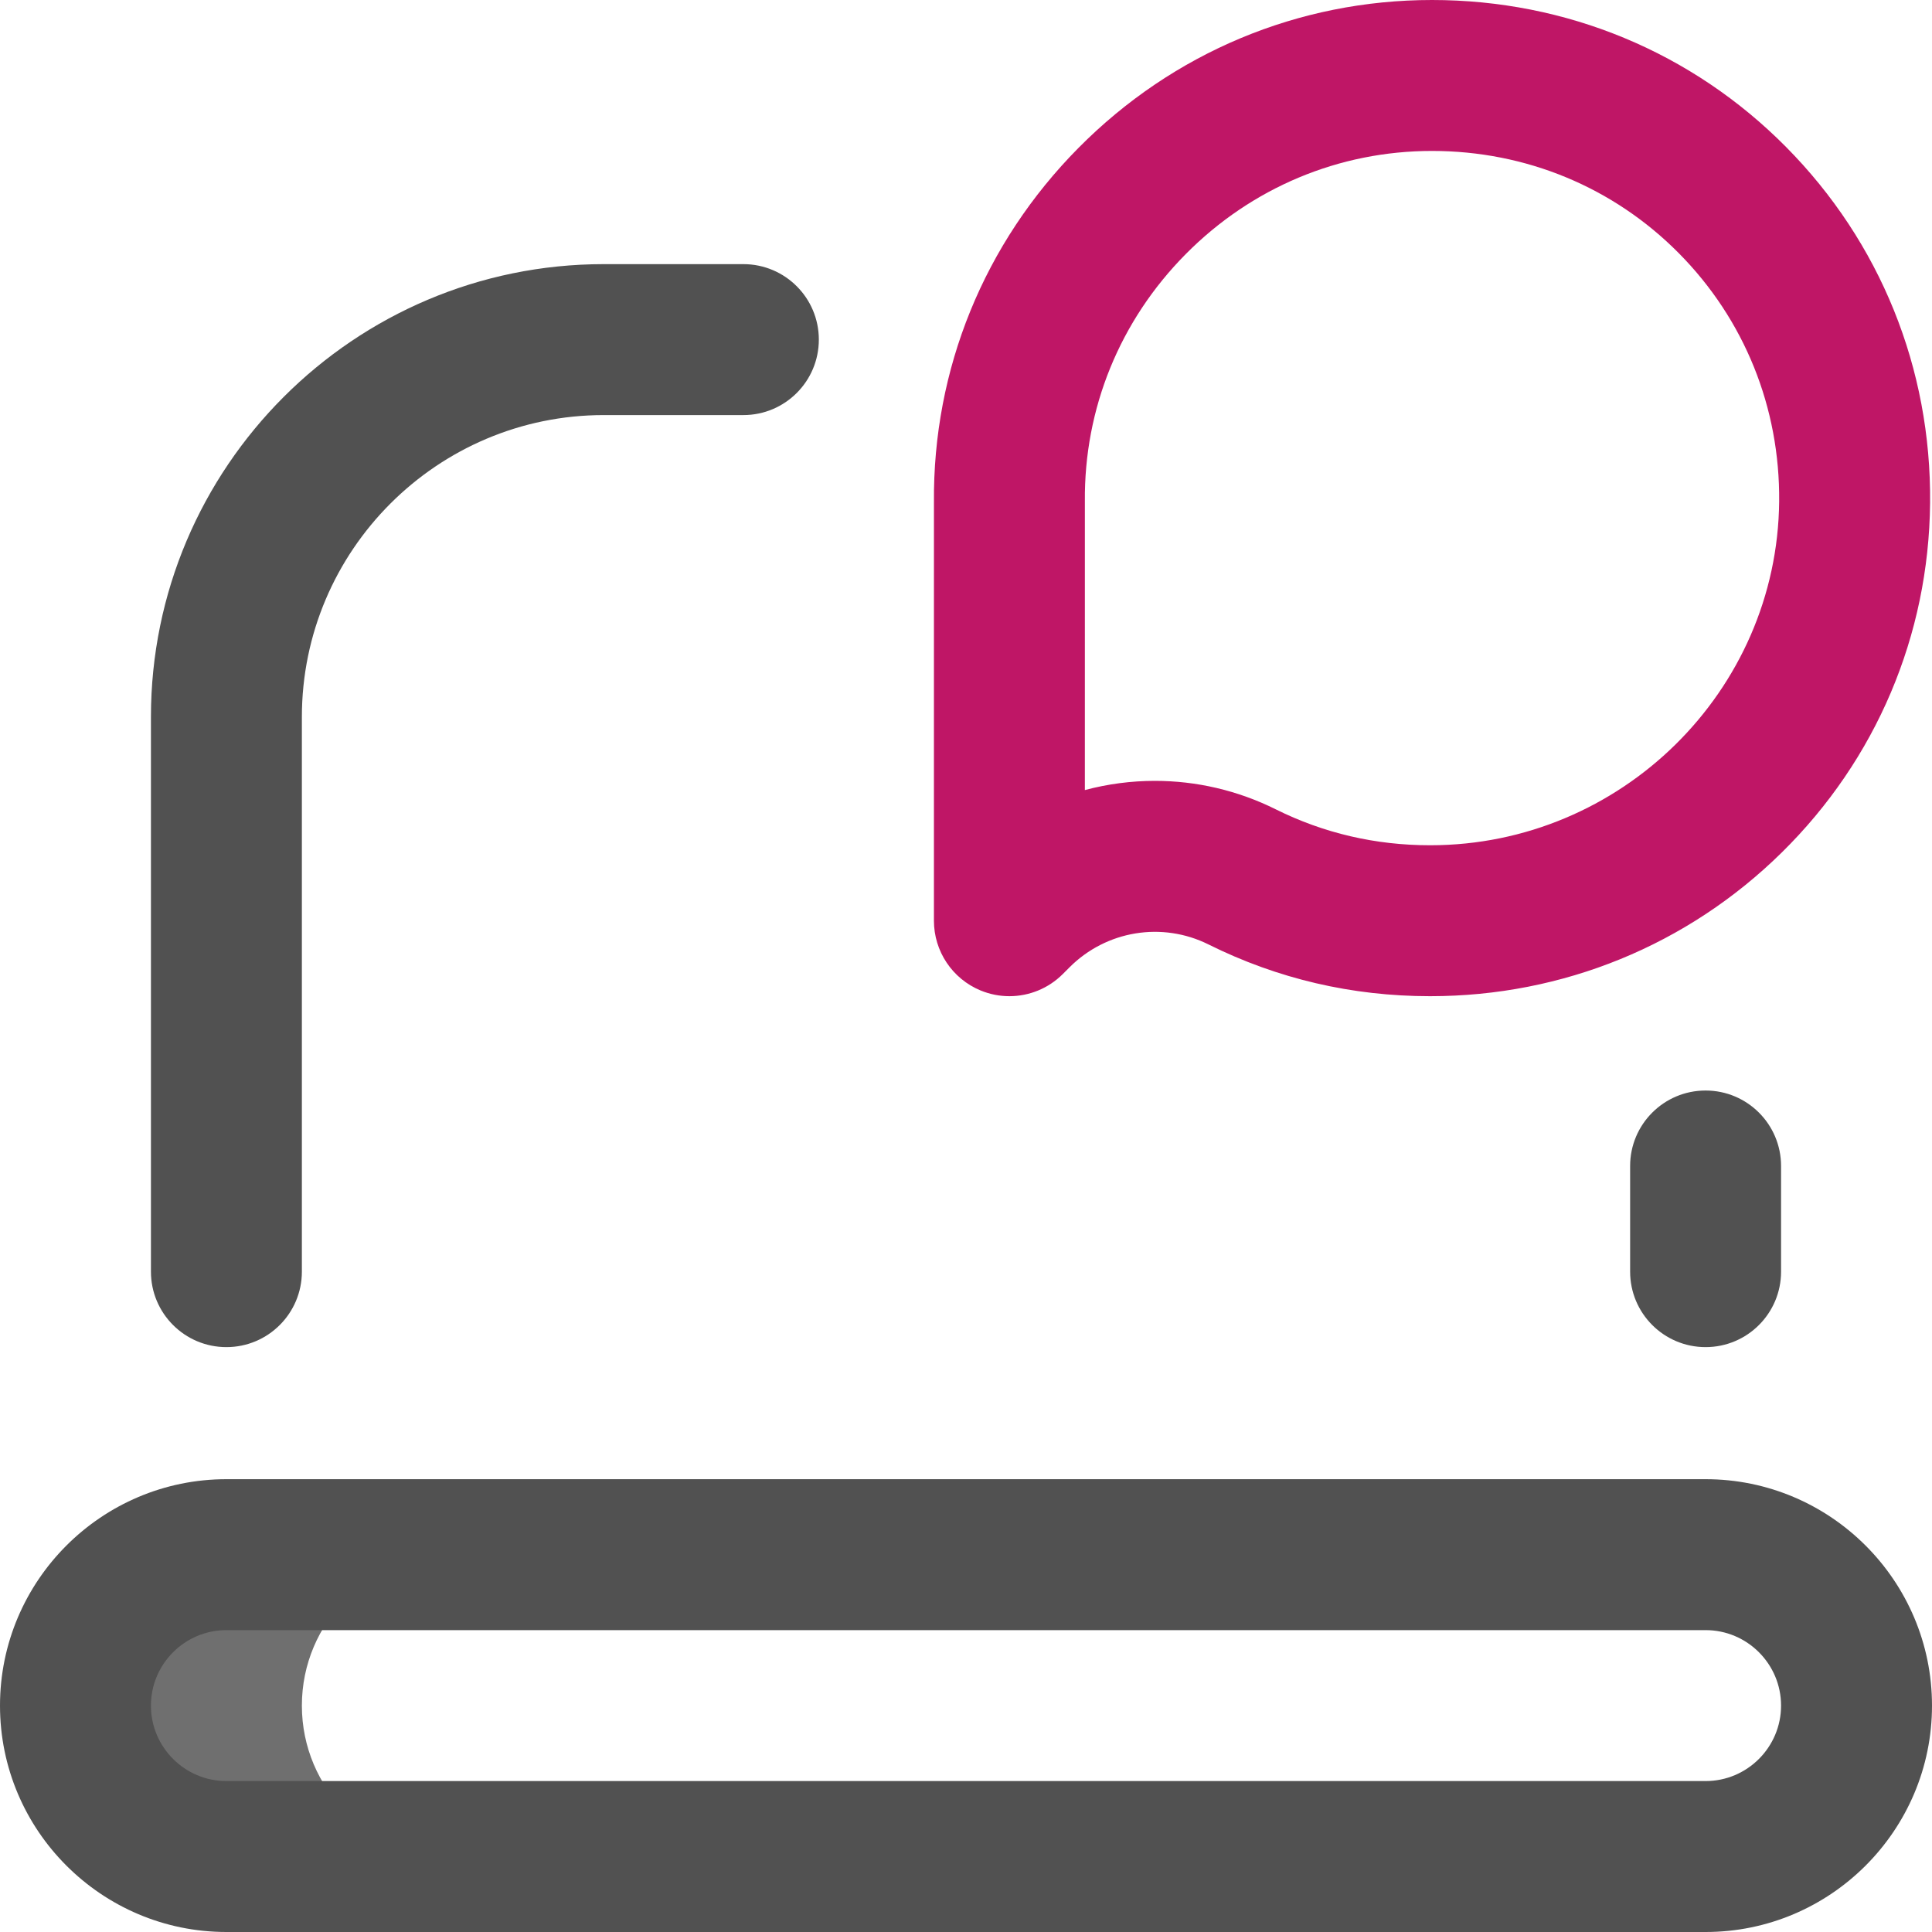
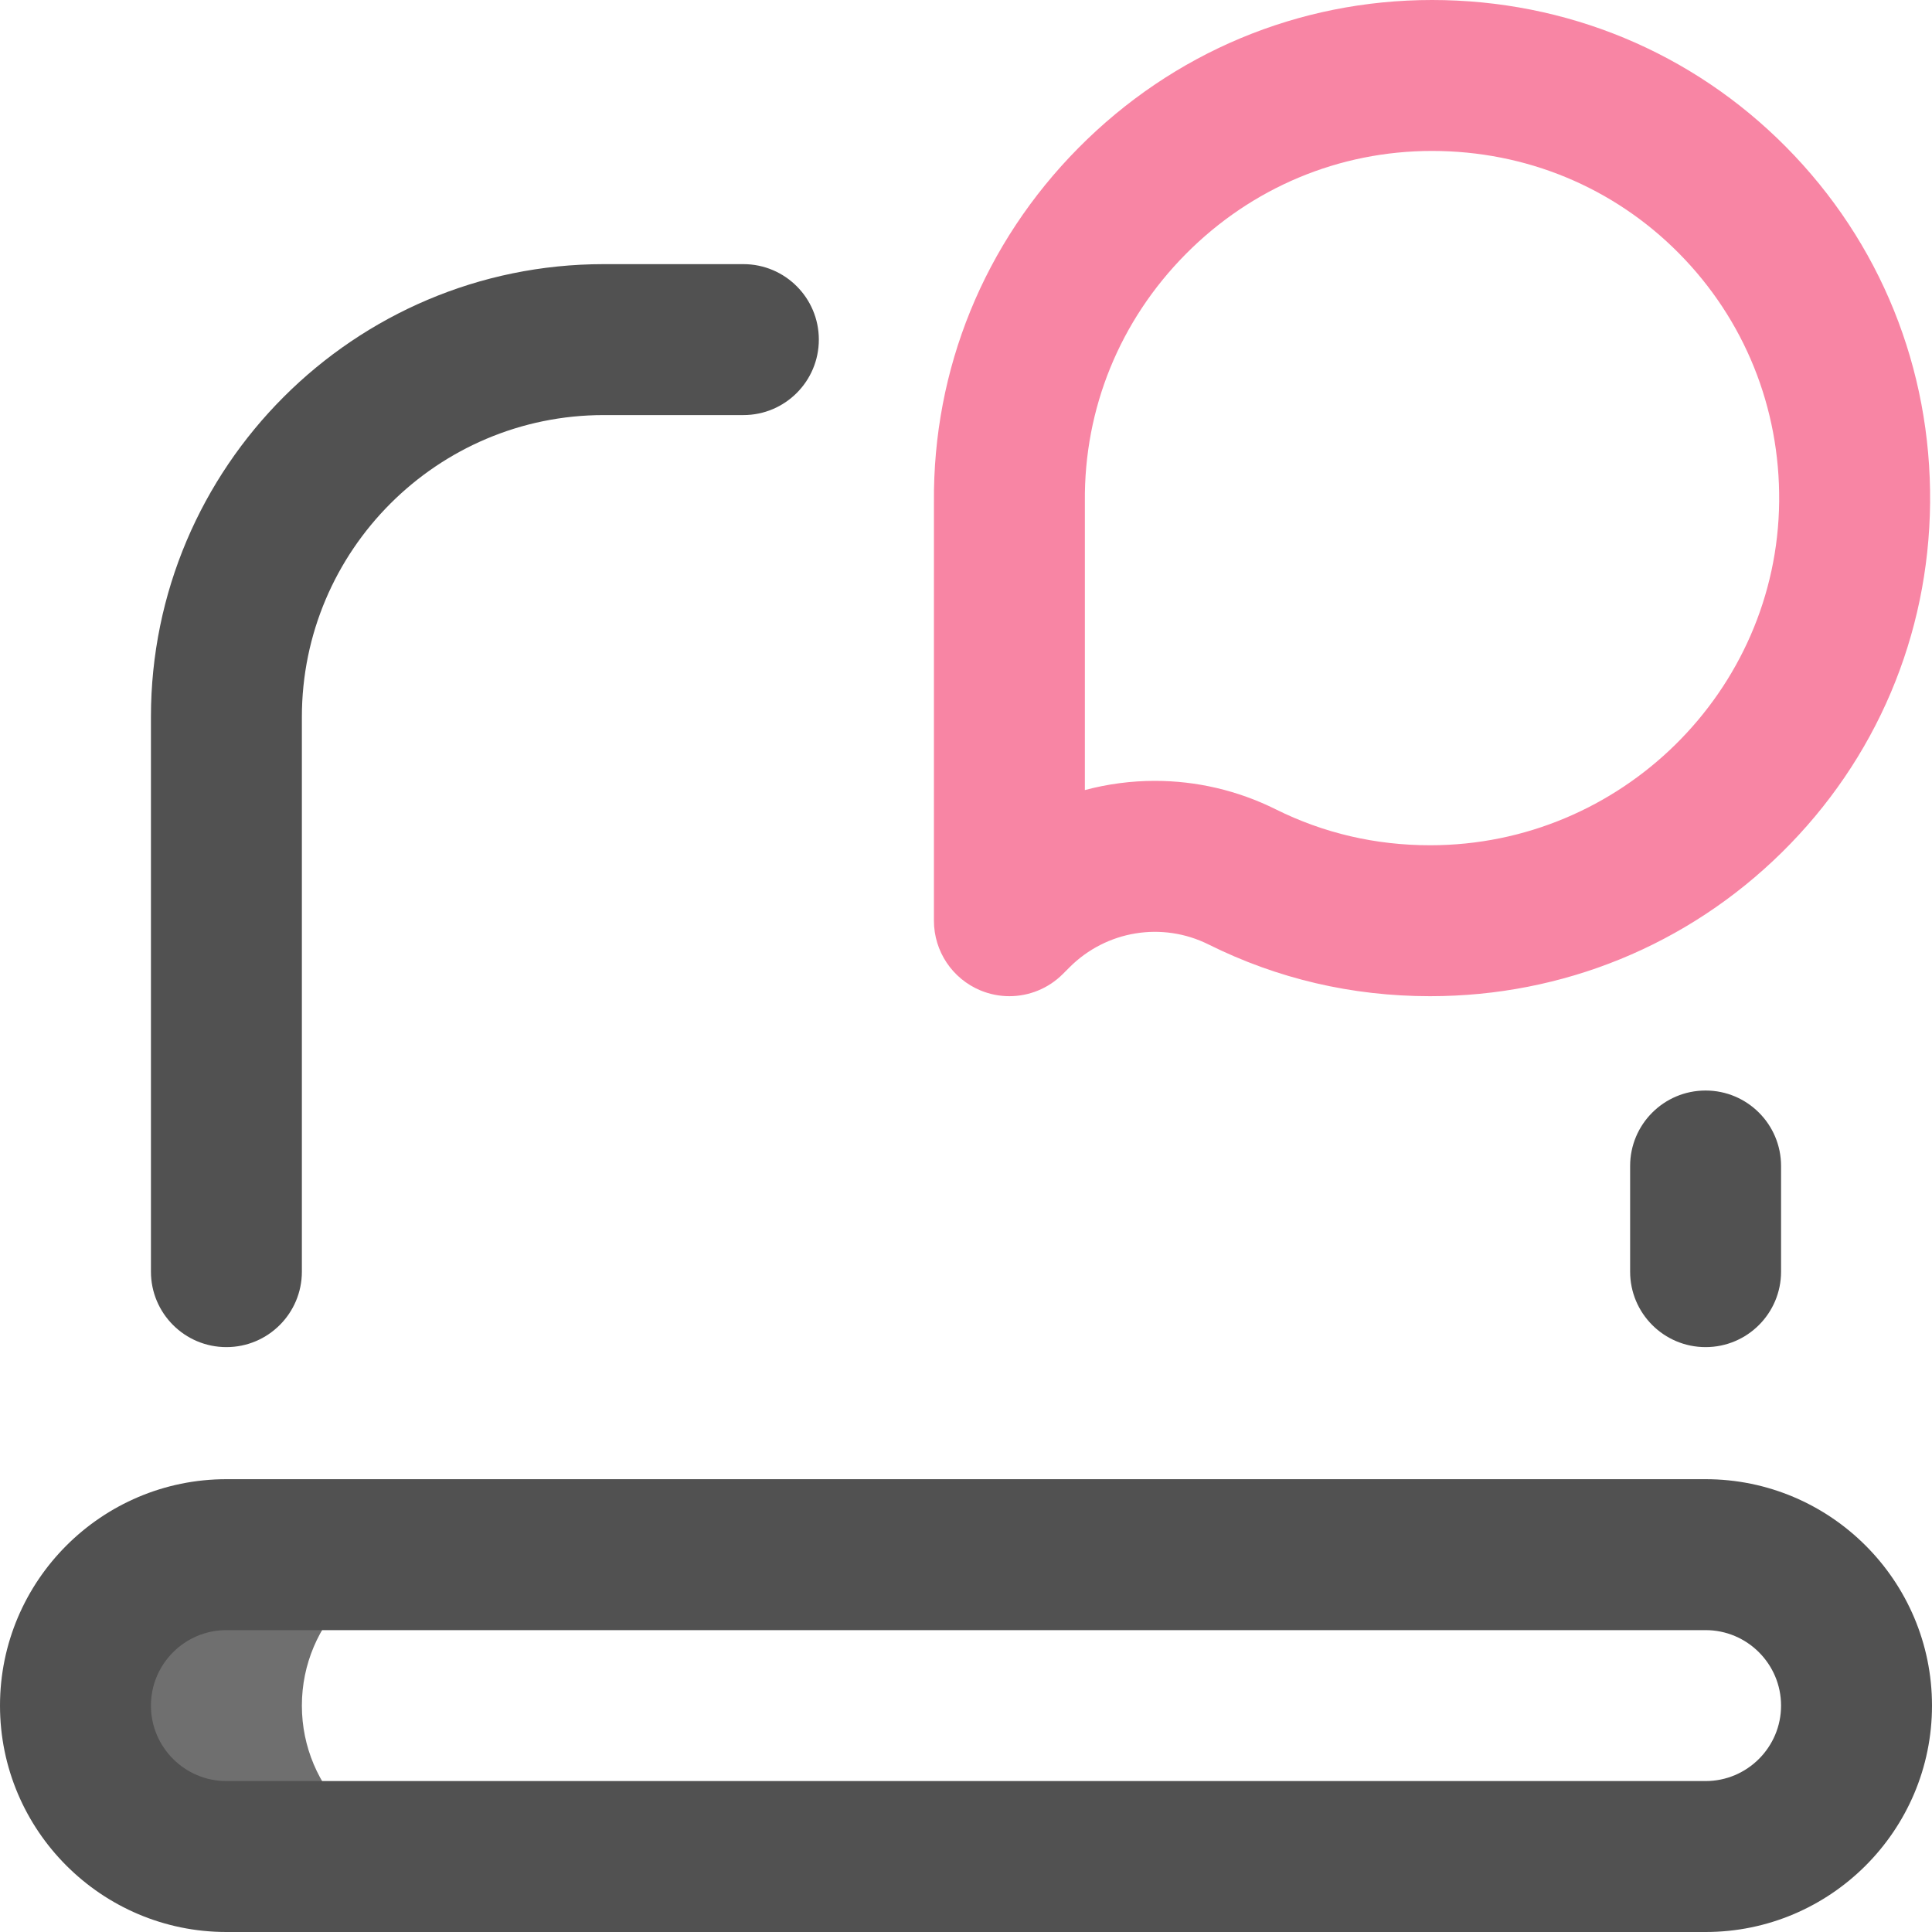
<svg xmlns="http://www.w3.org/2000/svg" id="Layer_1" enable-background="new 0 0 512 512" height="512" viewBox="0 0 512 512" width="512">
  <g>
    <path d="m80 452c0-22.091 17.909-40 40-40h-60c-22.091 0-40 17.909-40 40 0 22.091 17.909 40 40 40h60c-22.091 0-40-17.909-40-40z" fill="#6f6f6f" />
    <path d="m452 357c-11.046 0-20-8.954-20-20v-28c0-11.046 8.954-20 20-20s20 8.954 20 20v28c0 11.046-8.954 20-20 20zm-372-20v-147c0-44.112 35.888-80 80-80h37c11.046 0 20-8.954 20-20s-8.954-20-20-20h-37c-66.168 0-120 53.832-120 120v147c0 11.046 8.954 20 20 20s20-8.954 20-20zm432 115c0-33.084-26.916-60-60-60h-392c-33.084 0-60 26.916-60 60s26.916 60 60 60h392c33.084 0 60-26.916 60-60zm-60-20c11.028 0 20 8.972 20 20s-8.972 20-20 20h-392c-11.028 0-20-8.972-20-20s8.972-20 20-20z" fill="#515151" />
-     <path d="m267.496 264c-2.577 0-5.175-.498-7.65-1.523-7.474-3.096-12.346-10.389-12.346-18.479l.005-110.807c-.313-35.359 13.286-68.738 38.298-93.991 25.038-25.278 58.313-39.2 93.697-39.2 35.626 0 68.949 13.834 93.829 38.955 24.953 25.194 38.507 58.697 38.165 94.337-.337 35.115-14.301 68.016-39.32 92.64-24.943 24.55-58.011 38.068-93.119 38.068-.042 0-.086 0-.128 0-20.645 0-40.385-4.612-58.659-13.71-12.288-6.118-27.084-3.689-36.818 6.045l-1.808 1.808c-3.826 3.825-8.942 5.857-14.146 5.857zm38.571-57.063c10.872 0 21.831 2.469 32.028 7.546 12.686 6.315 26.43 9.518 40.851 9.518.026-.001.06 0 .088 0 50.517.003 91.979-40.853 92.461-91.092.239-24.884-9.203-48.253-26.586-65.805-17.31-17.479-40.54-27.104-65.409-27.104-24.627 0-47.809 9.713-65.277 27.349-17.466 17.635-26.956 40.917-26.719 65.559 0 .064.001.129.001.193l-.004 76.274c6.051-1.617 12.294-2.438 18.566-2.438z" fill="#bf1666" />
+     <path d="m267.496 264c-2.577 0-5.175-.498-7.65-1.523-7.474-3.096-12.346-10.389-12.346-18.479l.005-110.807c-.313-35.359 13.286-68.738 38.298-93.991 25.038-25.278 58.313-39.2 93.697-39.2 35.626 0 68.949 13.834 93.829 38.955 24.953 25.194 38.507 58.697 38.165 94.337-.337 35.115-14.301 68.016-39.32 92.64-24.943 24.55-58.011 38.068-93.119 38.068-.042 0-.086 0-.128 0-20.645 0-40.385-4.612-58.659-13.71-12.288-6.118-27.084-3.689-36.818 6.045l-1.808 1.808c-3.826 3.825-8.942 5.857-14.146 5.857zm38.571-57.063c10.872 0 21.831 2.469 32.028 7.546 12.686 6.315 26.43 9.518 40.851 9.518.026-.001.06 0 .088 0 50.517.003 91.979-40.853 92.461-91.092.239-24.884-9.203-48.253-26.586-65.805-17.31-17.479-40.54-27.104-65.409-27.104-24.627 0-47.809 9.713-65.277 27.349-17.466 17.635-26.956 40.917-26.719 65.559 0 .064.001.129.001.193l-.004 76.274c6.051-1.617 12.294-2.438 18.566-2.438z" fill="#F885A4" />
  </g>
</svg>
